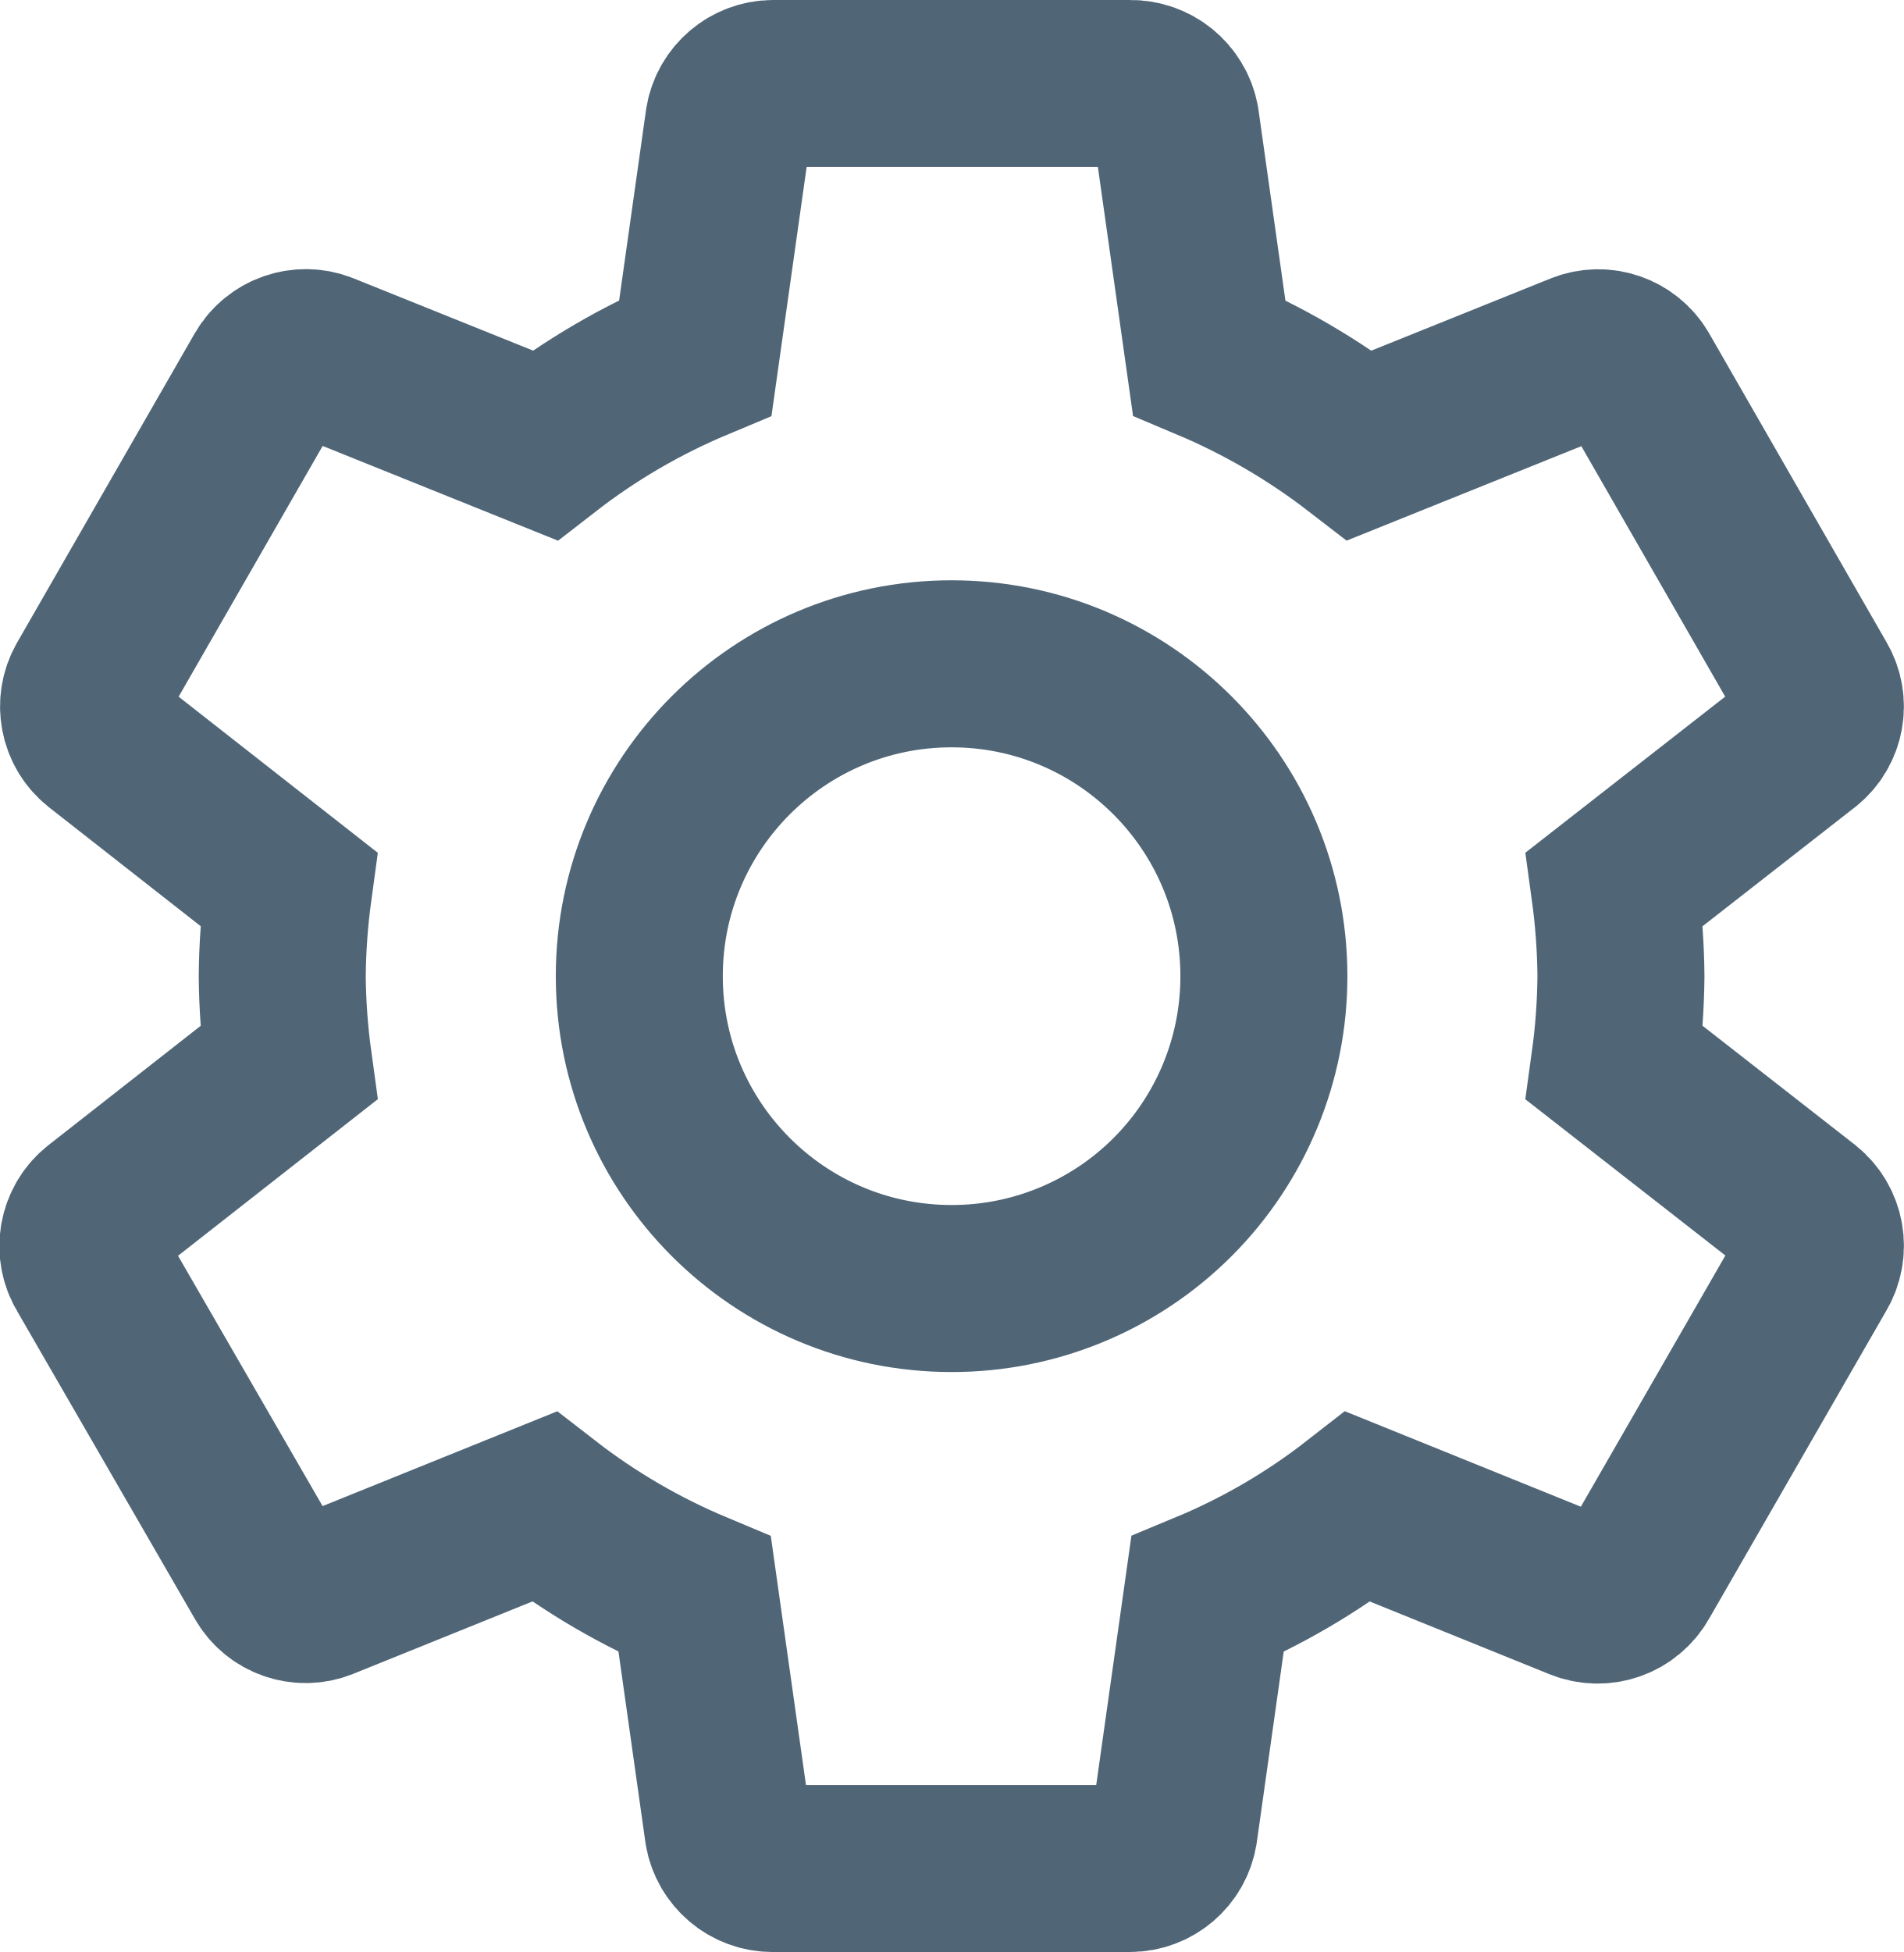
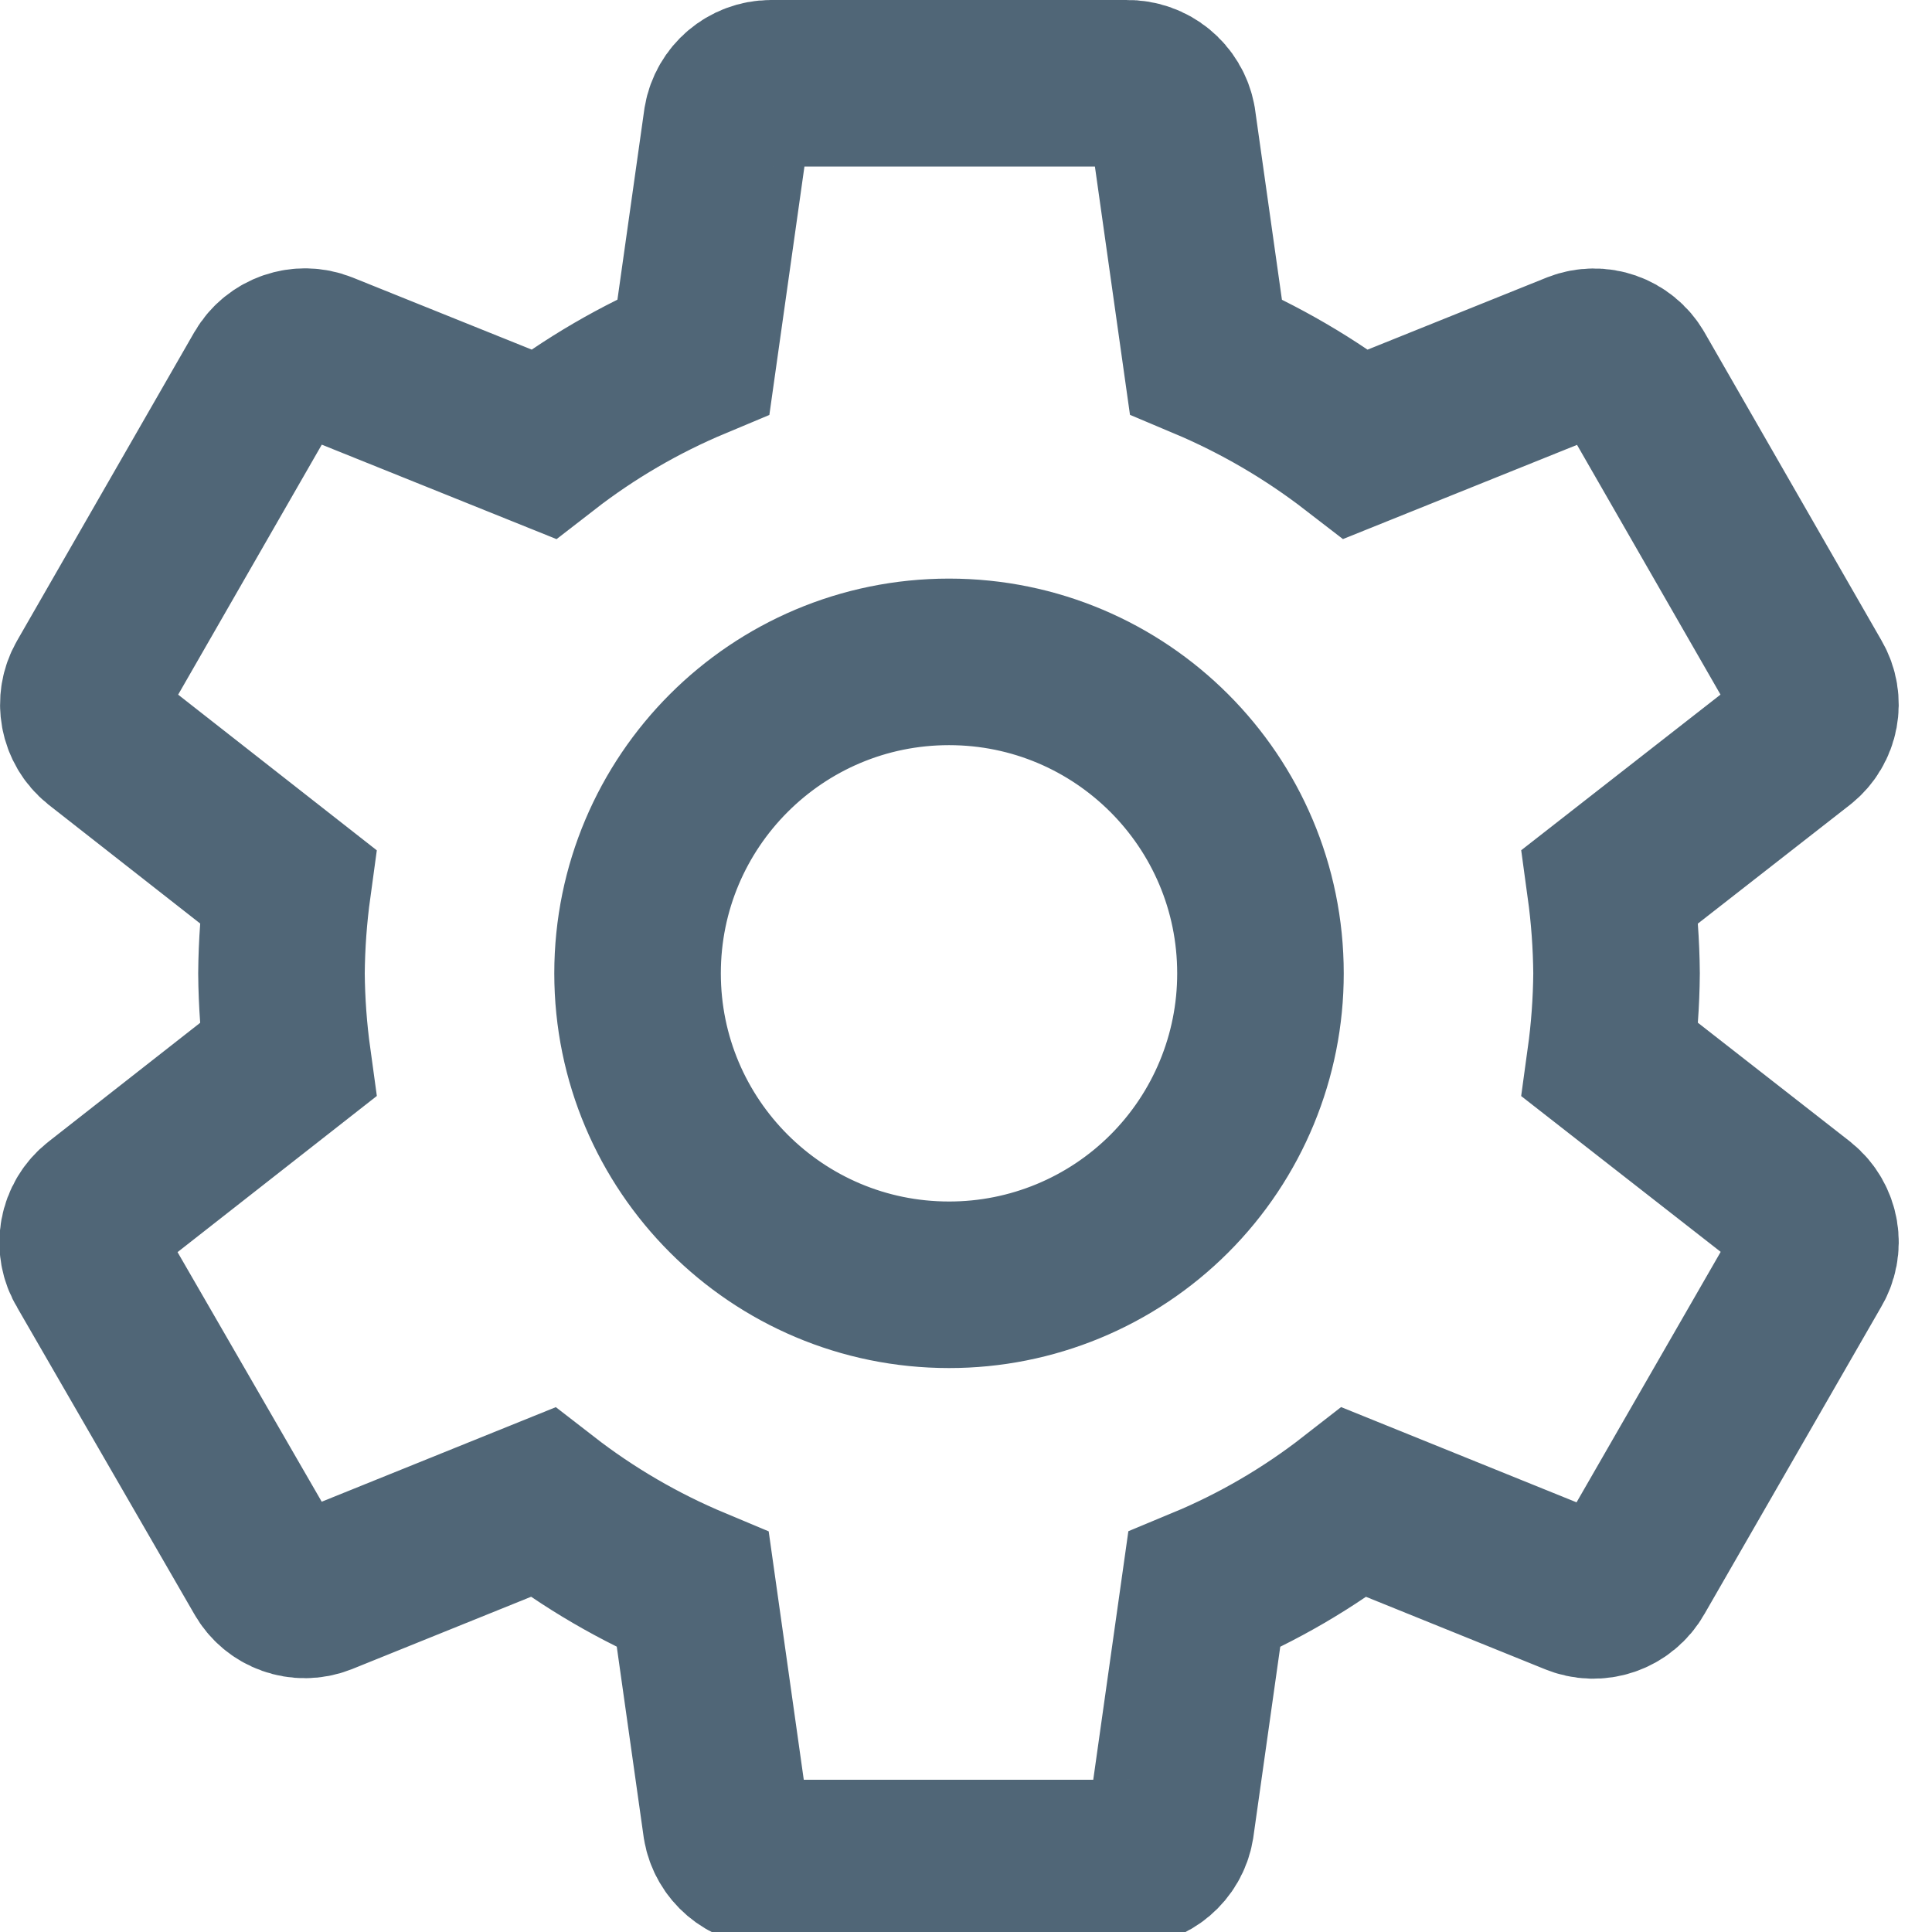
- <svg xmlns="http://www.w3.org/2000/svg" viewBox="0 0 56.99 58.43">
+ <svg xmlns="http://www.w3.org/2000/svg" viewBox="0 0 58 58">
  <defs>
    <style>.a{fill:none;stroke:#506677;stroke-miterlimit:10;stroke-width:5px;}</style>
  </defs>
  <path class="a" d="M48.34,31.82a20.27,20.27,0,0,0,.19-2.6,20.56,20.56,0,0,0-.19-2.61L54,22.19a1.33,1.33,0,0,0,.32-1.71L49,11.22a1.33,1.33,0,0,0-1.63-.57l-6.66,2.68a20.25,20.25,0,0,0-4.51-2.63l-1-7.08A1.37,1.37,0,0,0,33.83,2.5H23.14a1.35,1.35,0,0,0-1.32,1.12l-1,7.08a19.87,19.87,0,0,0-4.51,2.63L9.65,10.65A1.34,1.34,0,0,0,8,11.22L2.68,20.48A1.34,1.34,0,0,0,3,22.19l5.64,4.42a20.56,20.56,0,0,0-.19,2.61,20.27,20.27,0,0,0,.19,2.6L3,36.24A1.34,1.34,0,0,0,2.68,38L8,47.21a1.32,1.32,0,0,0,1.63.58l6.66-2.69a19.87,19.87,0,0,0,4.51,2.63l1,7.08a1.35,1.35,0,0,0,1.32,1.12H33.83a1.34,1.34,0,0,0,1.32-1.12l1-7.08a19.51,19.51,0,0,0,4.51-2.63l6.65,2.69A1.34,1.34,0,0,0,49,47.21L54.3,38A1.35,1.35,0,0,0,54,36.24ZM28.49,38.57a9.35,9.35,0,1,1,9.35-9.35A9.34,9.34,0,0,1,28.49,38.57Z" />
</svg>
